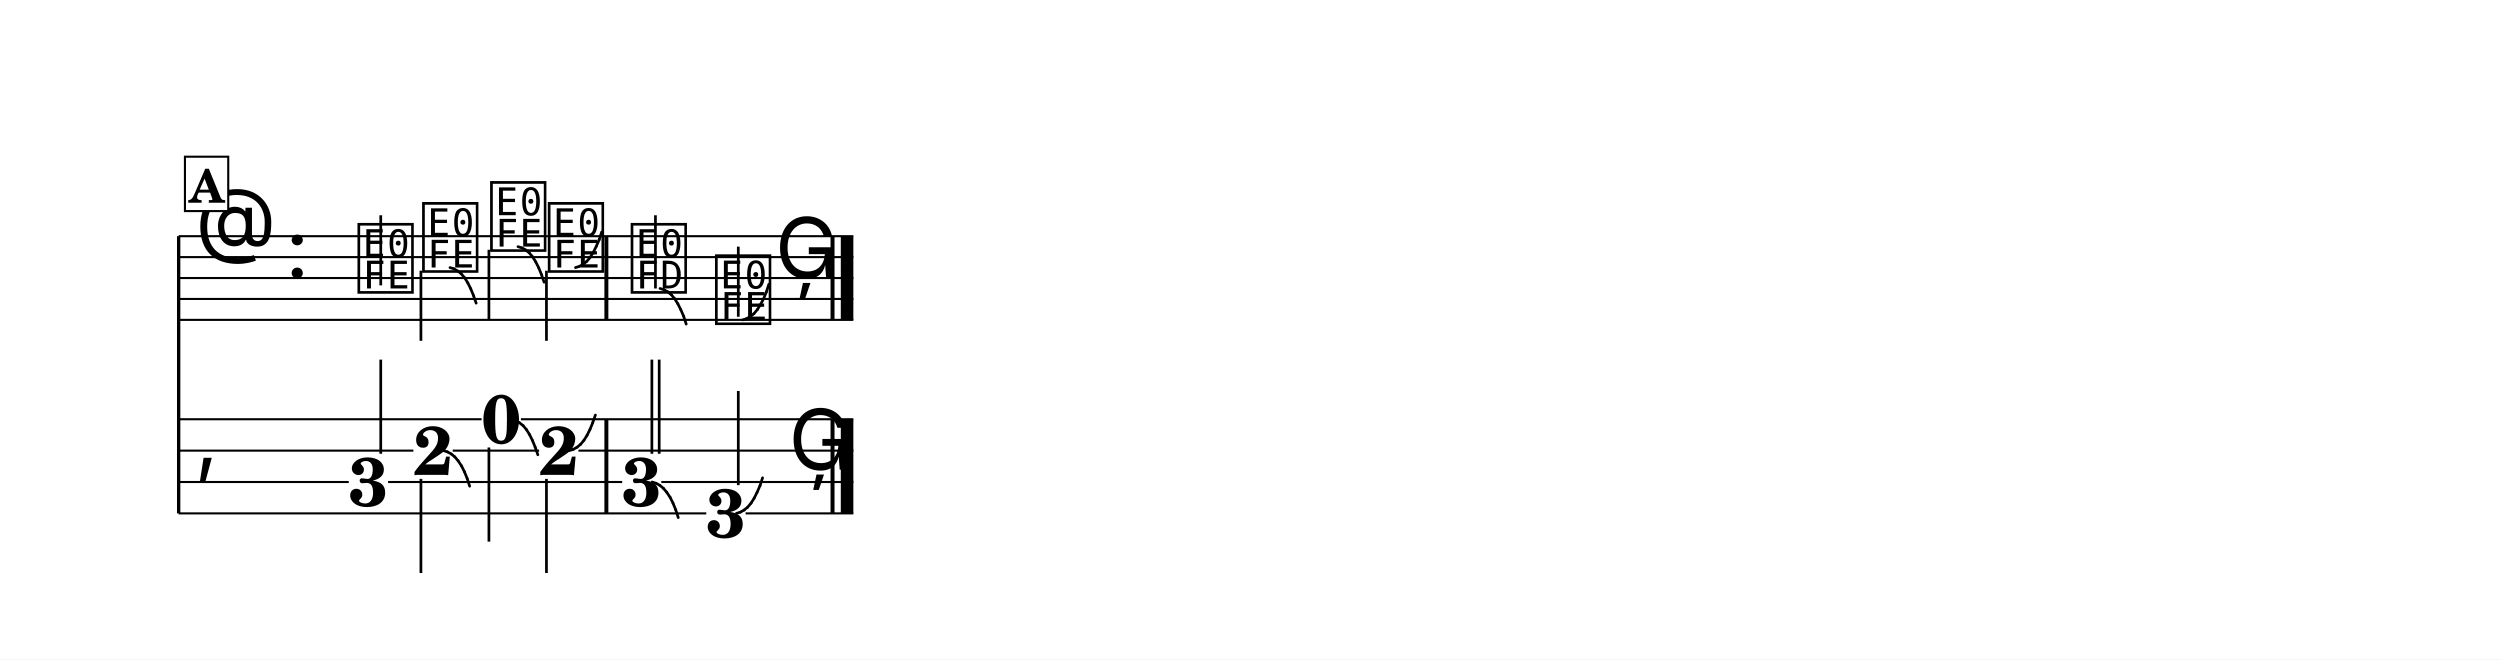
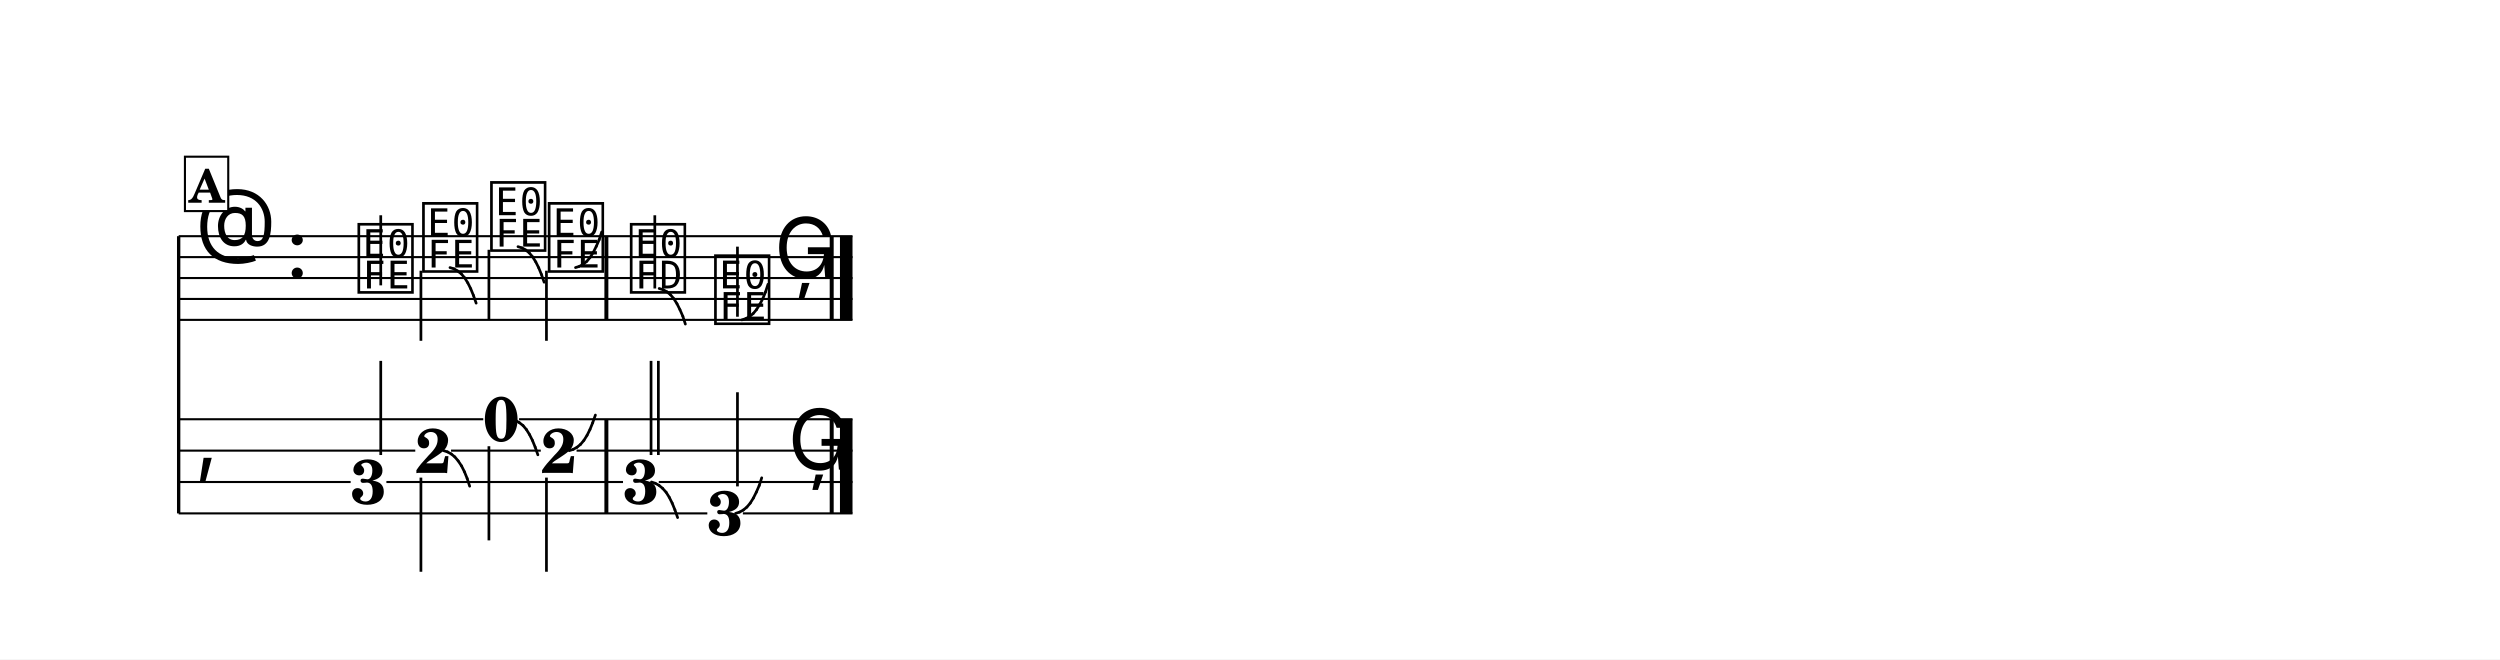
<svg xmlns="http://www.w3.org/2000/svg" width="1195.0" height="315.2" viewBox="0 0 119.50 31.52" font-family="TeX Gyre Schola, serif">
  <style>
  @font-face { font-family: 'Emmentaler'; src: local('Emmentaler'); }
  .music { font-family: 'Emmentaler', serif; }
</style>
  <rect x="0" y="0" width="119.50" height="31.52" fill="#FFFFFF" />
  <g transform="translate(8.54,0.00) scale(1,1)">
    <line x1="0.00" y1="11.29" x2="0.00" y2="24.54" stroke="#000000" stroke-width="0.160" />
-     <line x1="0.00" y1="11.29" x2="32.25" y2="11.29" stroke="#000000" stroke-width="0.100" />
-     <line x1="0.00" y1="12.29" x2="32.25" y2="12.29" stroke="#000000" stroke-width="0.100" />
-     <line x1="0.00" y1="13.29" x2="32.25" y2="13.29" stroke="#000000" stroke-width="0.100" />
-     <line x1="0.00" y1="14.29" x2="32.25" y2="14.29" stroke="#000000" stroke-width="0.100" />
-     <line x1="0.00" y1="15.29" x2="32.25" y2="15.29" stroke="#000000" stroke-width="0.100" />
+     <line x1="0.00" y1="11.29" x2="32.21" y2="11.29" stroke="#000000" stroke-width="0.100" />
+     <line x1="0.00" y1="12.29" x2="32.21" y2="12.29" stroke="#000000" stroke-width="0.100" />
+     <line x1="0.00" y1="13.29" x2="32.21" y2="13.29" stroke="#000000" stroke-width="0.100" />
+     <line x1="0.00" y1="14.29" x2="32.21" y2="14.29" stroke="#000000" stroke-width="0.100" />
+     <line x1="0.00" y1="15.29" x2="32.21" y2="15.29" stroke="#000000" stroke-width="0.100" />
    <text class="music" x="0.80" y="12.29" font-size="4.00"></text>
    <text class="music" x="5.12" y="13.29" font-size="4.00"></text>
    <text class="music" x="8.42" y="13.79" font-size="4.00" data-pos="206"></text>
    <line x1="9.66" y1="13.64" x2="9.66" y2="10.29" stroke="#000000" stroke-width="0.130" />
    <text class="music" x="11.51" y="12.79" font-size="4.00" data-pos="209"></text>
    <line x1="11.58" y1="12.94" x2="11.58" y2="16.29" stroke="#000000" stroke-width="0.130" />
    <text class="music" x="14.76" y="11.79" font-size="4.00" data-pos="216"></text>
    <line x1="14.83" y1="11.94" x2="14.83" y2="15.29" stroke="#000000" stroke-width="0.130" />
    <text class="music" x="17.52" y="12.79" font-size="4.00" data-pos="223"></text>
    <line x1="17.58" y1="12.94" x2="17.58" y2="16.29" stroke="#000000" stroke-width="0.130" />
-     <text class="music" x="21.48" y="13.79" font-size="4.00" data-pos="232"></text>
-     <line x1="22.79" y1="13.79" x2="22.79" y2="10.29" stroke="#000000" stroke-width="0.130" />
-     <text class="music" x="25.51" y="15.29" font-size="4.00" data-pos="240"></text>
-     <line x1="26.75" y1="15.14" x2="26.75" y2="11.79" stroke="#000000" stroke-width="0.130" />
-     <text class="music" x="28.51" y="13.29" font-size="4.00" data-pos="248"></text>
+     <text class="music" x="21.44" y="13.79" font-size="4.00" data-pos="232"></text>
+     <line x1="22.76" y1="13.79" x2="22.76" y2="10.29" stroke="#000000" stroke-width="0.130" />
+     <text class="music" x="25.47" y="15.29" font-size="4.00" data-pos="240"></text>
+     <line x1="26.71" y1="15.14" x2="26.71" y2="11.79" stroke="#000000" stroke-width="0.130" />
+     <text class="music" x="28.47" y="13.29" font-size="4.00" data-pos="248"></text>
    <rect x="20.35" y="11.29" width="0.19" height="4.00" data-pos="230" />
-     <rect x="31.16" y="11.29" width="0.19" height="4.00" data-pos="250" />
-     <rect x="31.65" y="11.29" width="0.60" height="4.00" data-pos="250" />
+     <rect x="31.12" y="11.29" width="0.19" height="4.00" data-pos="250" />
+     <rect x="31.61" y="11.29" width="0.60" height="4.00" data-pos="250" />
    <text class="music" x="0.80" y="22.29" font-size="4.00"></text>
    <rect x="20.35" y="20.04" width="0.19" height="4.50" data-pos="230" />
-     <rect x="31.16" y="20.04" width="0.19" height="4.50" data-pos="250" />
-     <rect x="31.65" y="20.04" width="0.60" height="4.50" data-pos="250" />
-     <text x="9.07" y="24.19" font-size="3.30" font-weight="bold" text-anchor="middle" data-pos="206">3</text>
-     <line x1="9.66" y1="21.69" x2="9.66" y2="17.19" stroke="#000000" stroke-width="0.130" />
-     <text x="12.16" y="22.70" font-size="3.30" font-weight="bold" text-anchor="middle" data-pos="209">2</text>
-     <line x1="11.58" y1="22.89" x2="11.58" y2="27.39" stroke="#000000" stroke-width="0.130" />
-     <text x="15.42" y="21.19" font-size="3.30" font-weight="bold" text-anchor="middle" data-pos="216">0</text>
-     <line x1="14.83" y1="21.39" x2="14.83" y2="25.89" stroke="#000000" stroke-width="0.130" />
-     <text x="18.17" y="22.70" font-size="3.30" font-weight="bold" text-anchor="middle" data-pos="223">2</text>
-     <line x1="17.58" y1="22.89" x2="17.58" y2="27.39" stroke="#000000" stroke-width="0.130" />
-     <text x="22.13" y="24.19" font-size="3.30" font-weight="bold" text-anchor="middle" data-pos="232">3</text>
-     <line x1="22.62" y1="21.69" x2="22.62" y2="17.19" stroke="#000000" stroke-width="0.130" />
-     <line x1="22.97" y1="21.69" x2="22.97" y2="17.19" stroke="#000000" stroke-width="0.130" />
-     <text x="26.16" y="25.69" font-size="3.30" font-weight="bold" text-anchor="middle" data-pos="240">3</text>
-     <line x1="26.75" y1="23.19" x2="26.75" y2="18.69" stroke="#000000" stroke-width="0.130" />
-     <text class="music" x="29.16" y="22.45" font-size="4.00" data-pos="248"></text>
-     <line x1="0.00" y1="20.04" x2="14.48" y2="20.04" stroke="#000000" stroke-width="0.100" />
-     <line x1="16.36" y1="20.04" x2="32.25" y2="20.04" stroke="#000000" stroke-width="0.100" />
-     <line x1="0.00" y1="21.54" x2="11.22" y2="21.54" stroke="#000000" stroke-width="0.100" />
-     <line x1="13.10" y1="21.54" x2="17.23" y2="21.54" stroke="#000000" stroke-width="0.100" />
-     <line x1="19.11" y1="21.54" x2="32.25" y2="21.54" stroke="#000000" stroke-width="0.100" />
-     <line x1="0.00" y1="23.04" x2="8.13" y2="23.04" stroke="#000000" stroke-width="0.100" />
-     <line x1="10.01" y1="23.04" x2="21.20" y2="23.04" stroke="#000000" stroke-width="0.100" />
-     <line x1="23.07" y1="23.04" x2="32.25" y2="23.04" stroke="#000000" stroke-width="0.100" />
-     <line x1="0.00" y1="24.54" x2="25.22" y2="24.54" stroke="#000000" stroke-width="0.100" />
-     <line x1="27.10" y1="24.54" x2="32.25" y2="24.54" stroke="#000000" stroke-width="0.100" />
+     <rect x="31.12" y="20.04" width="0.19" height="4.50" data-pos="250" />
+     <rect x="31.61" y="20.04" width="0.60" height="4.50" data-pos="250" />
+     <text x="9.07" y="24.08" font-size="3.00" font-weight="bold" text-anchor="middle" data-pos="206">3</text>
+     <line x1="9.66" y1="21.75" x2="9.66" y2="17.25" stroke="#000000" stroke-width="0.130" />
+     <text x="12.16" y="22.60" font-size="3.00" font-weight="bold" text-anchor="middle" data-pos="209">2</text>
+     <line x1="11.58" y1="22.83" x2="11.58" y2="27.33" stroke="#000000" stroke-width="0.130" />
+     <text x="15.42" y="21.08" font-size="3.00" font-weight="bold" text-anchor="middle" data-pos="216">0</text>
+     <line x1="14.83" y1="21.33" x2="14.83" y2="25.83" stroke="#000000" stroke-width="0.130" />
+     <text x="18.17" y="22.60" font-size="3.00" font-weight="bold" text-anchor="middle" data-pos="223">2</text>
+     <line x1="17.58" y1="22.83" x2="17.58" y2="27.33" stroke="#000000" stroke-width="0.130" />
+     <text x="22.10" y="24.08" font-size="3.00" font-weight="bold" text-anchor="middle" data-pos="232">3</text>
+     <line x1="22.58" y1="21.75" x2="22.58" y2="17.25" stroke="#000000" stroke-width="0.130" />
+     <line x1="22.93" y1="21.75" x2="22.93" y2="17.25" stroke="#000000" stroke-width="0.130" />
+     <text x="26.12" y="25.58" font-size="3.00" font-weight="bold" text-anchor="middle" data-pos="240">3</text>
+     <line x1="26.71" y1="23.25" x2="26.71" y2="18.75" stroke="#000000" stroke-width="0.130" />
+     <text class="music" x="29.12" y="22.45" font-size="4.00" data-pos="248"></text>
+     <line x1="0.00" y1="20.04" x2="14.56" y2="20.04" stroke="#000000" stroke-width="0.100" />
+     <line x1="16.27" y1="20.04" x2="32.21" y2="20.04" stroke="#000000" stroke-width="0.100" />
+     <line x1="0.00" y1="21.54" x2="11.31" y2="21.54" stroke="#000000" stroke-width="0.100" />
+     <line x1="13.02" y1="21.54" x2="17.31" y2="21.54" stroke="#000000" stroke-width="0.100" />
+     <line x1="19.02" y1="21.54" x2="32.21" y2="21.54" stroke="#000000" stroke-width="0.100" />
+     <line x1="0.00" y1="23.04" x2="8.22" y2="23.04" stroke="#000000" stroke-width="0.100" />
+     <line x1="9.93" y1="23.04" x2="21.24" y2="23.04" stroke="#000000" stroke-width="0.100" />
+     <line x1="22.95" y1="23.04" x2="32.21" y2="23.04" stroke="#000000" stroke-width="0.100" />
+     <line x1="0.00" y1="24.54" x2="25.27" y2="24.54" stroke="#000000" stroke-width="0.100" />
+     <line x1="26.97" y1="24.54" x2="32.21" y2="24.54" stroke="#000000" stroke-width="0.100" />
    <line x1="12.97" y1="12.79" x2="13.16" y2="12.85" stroke="#000000" stroke-width="0.130" stroke-linecap="round" data-pos="210" />
    <line x1="13.16" y1="12.85" x2="13.33" y2="12.95" stroke="#000000" stroke-width="0.130" stroke-linecap="round" data-pos="210" />
    <line x1="13.33" y1="12.95" x2="13.51" y2="13.09" stroke="#000000" stroke-width="0.130" stroke-linecap="round" data-pos="210" />
    <line x1="13.51" y1="13.09" x2="13.67" y2="13.28" stroke="#000000" stroke-width="0.130" stroke-linecap="round" data-pos="210" />
    <line x1="13.67" y1="13.28" x2="13.82" y2="13.52" stroke="#000000" stroke-width="0.130" stroke-linecap="round" data-pos="210" />
    <line x1="13.82" y1="13.52" x2="13.96" y2="13.80" stroke="#000000" stroke-width="0.130" stroke-linecap="round" data-pos="210" />
    <line x1="13.96" y1="13.80" x2="14.09" y2="14.12" stroke="#000000" stroke-width="0.130" stroke-linecap="round" data-pos="210" />
    <line x1="14.09" y1="14.12" x2="14.22" y2="14.49" stroke="#000000" stroke-width="0.130" stroke-linecap="round" data-pos="210" />
    <line x1="16.22" y1="11.79" x2="16.41" y2="11.85" stroke="#000000" stroke-width="0.130" stroke-linecap="round" data-pos="217" />
    <line x1="16.41" y1="11.85" x2="16.59" y2="11.95" stroke="#000000" stroke-width="0.130" stroke-linecap="round" data-pos="217" />
    <line x1="16.59" y1="11.95" x2="16.76" y2="12.09" stroke="#000000" stroke-width="0.130" stroke-linecap="round" data-pos="217" />
    <line x1="16.76" y1="12.09" x2="16.92" y2="12.28" stroke="#000000" stroke-width="0.130" stroke-linecap="round" data-pos="217" />
    <line x1="16.92" y1="12.28" x2="17.07" y2="12.52" stroke="#000000" stroke-width="0.130" stroke-linecap="round" data-pos="217" />
    <line x1="17.07" y1="12.52" x2="17.21" y2="12.80" stroke="#000000" stroke-width="0.130" stroke-linecap="round" data-pos="217" />
    <line x1="17.21" y1="12.80" x2="17.34" y2="13.12" stroke="#000000" stroke-width="0.130" stroke-linecap="round" data-pos="217" />
    <line x1="17.34" y1="13.12" x2="17.47" y2="13.49" stroke="#000000" stroke-width="0.130" stroke-linecap="round" data-pos="217" />
    <line x1="18.97" y1="12.79" x2="19.16" y2="12.73" stroke="#000000" stroke-width="0.130" stroke-linecap="round" data-pos="224" />
    <line x1="19.16" y1="12.73" x2="19.34" y2="12.63" stroke="#000000" stroke-width="0.130" stroke-linecap="round" data-pos="224" />
    <line x1="19.34" y1="12.63" x2="19.51" y2="12.49" stroke="#000000" stroke-width="0.130" stroke-linecap="round" data-pos="224" />
    <line x1="19.51" y1="12.49" x2="19.67" y2="12.30" stroke="#000000" stroke-width="0.130" stroke-linecap="round" data-pos="224" />
    <line x1="19.67" y1="12.30" x2="19.82" y2="12.06" stroke="#000000" stroke-width="0.130" stroke-linecap="round" data-pos="224" />
    <line x1="19.82" y1="12.06" x2="19.96" y2="11.78" stroke="#000000" stroke-width="0.130" stroke-linecap="round" data-pos="224" />
    <line x1="19.96" y1="11.78" x2="20.10" y2="11.46" stroke="#000000" stroke-width="0.130" stroke-linecap="round" data-pos="224" />
    <line x1="20.10" y1="11.46" x2="20.22" y2="11.09" stroke="#000000" stroke-width="0.130" stroke-linecap="round" data-pos="224" />
-     <line x1="23.01" y1="13.79" x2="23.20" y2="13.85" stroke="#000000" stroke-width="0.130" stroke-linecap="round" data-pos="234" />
-     <line x1="23.20" y1="13.85" x2="23.38" y2="13.95" stroke="#000000" stroke-width="0.130" stroke-linecap="round" data-pos="234" />
-     <line x1="23.38" y1="13.95" x2="23.55" y2="14.09" stroke="#000000" stroke-width="0.130" stroke-linecap="round" data-pos="234" />
-     <line x1="23.55" y1="14.09" x2="23.71" y2="14.28" stroke="#000000" stroke-width="0.130" stroke-linecap="round" data-pos="234" />
-     <line x1="23.71" y1="14.28" x2="23.86" y2="14.52" stroke="#000000" stroke-width="0.130" stroke-linecap="round" data-pos="234" />
-     <line x1="23.86" y1="14.52" x2="24.00" y2="14.80" stroke="#000000" stroke-width="0.130" stroke-linecap="round" data-pos="234" />
-     <line x1="24.00" y1="14.80" x2="24.14" y2="15.12" stroke="#000000" stroke-width="0.130" stroke-linecap="round" data-pos="234" />
-     <line x1="24.14" y1="15.12" x2="24.26" y2="15.49" stroke="#000000" stroke-width="0.130" stroke-linecap="round" data-pos="234" />
-     <line x1="26.96" y1="15.29" x2="27.15" y2="15.23" stroke="#000000" stroke-width="0.130" stroke-linecap="round" data-pos="242" />
-     <line x1="27.15" y1="15.23" x2="27.33" y2="15.13" stroke="#000000" stroke-width="0.130" stroke-linecap="round" data-pos="242" />
-     <line x1="27.33" y1="15.13" x2="27.50" y2="14.99" stroke="#000000" stroke-width="0.130" stroke-linecap="round" data-pos="242" />
-     <line x1="27.50" y1="14.99" x2="27.66" y2="14.80" stroke="#000000" stroke-width="0.130" stroke-linecap="round" data-pos="242" />
-     <line x1="27.66" y1="14.80" x2="27.81" y2="14.56" stroke="#000000" stroke-width="0.130" stroke-linecap="round" data-pos="242" />
-     <line x1="27.81" y1="14.56" x2="27.96" y2="14.28" stroke="#000000" stroke-width="0.130" stroke-linecap="round" data-pos="242" />
-     <line x1="27.96" y1="14.28" x2="28.09" y2="13.96" stroke="#000000" stroke-width="0.130" stroke-linecap="round" data-pos="242" />
-     <line x1="28.09" y1="13.96" x2="28.21" y2="13.59" stroke="#000000" stroke-width="0.130" stroke-linecap="round" data-pos="242" />
+     <line x1="22.97" y1="13.79" x2="23.16" y2="13.85" stroke="#000000" stroke-width="0.130" stroke-linecap="round" data-pos="234" />
+     <line x1="23.16" y1="13.85" x2="23.34" y2="13.95" stroke="#000000" stroke-width="0.130" stroke-linecap="round" data-pos="234" />
+     <line x1="23.34" y1="13.95" x2="23.51" y2="14.09" stroke="#000000" stroke-width="0.130" stroke-linecap="round" data-pos="234" />
+     <line x1="23.51" y1="14.09" x2="23.67" y2="14.28" stroke="#000000" stroke-width="0.130" stroke-linecap="round" data-pos="234" />
+     <line x1="23.67" y1="14.28" x2="23.82" y2="14.52" stroke="#000000" stroke-width="0.130" stroke-linecap="round" data-pos="234" />
+     <line x1="23.82" y1="14.52" x2="23.96" y2="14.80" stroke="#000000" stroke-width="0.130" stroke-linecap="round" data-pos="234" />
+     <line x1="23.96" y1="14.80" x2="24.10" y2="15.12" stroke="#000000" stroke-width="0.130" stroke-linecap="round" data-pos="234" />
+     <line x1="24.10" y1="15.12" x2="24.22" y2="15.49" stroke="#000000" stroke-width="0.130" stroke-linecap="round" data-pos="234" />
+     <line x1="26.92" y1="15.29" x2="27.11" y2="15.23" stroke="#000000" stroke-width="0.130" stroke-linecap="round" data-pos="242" />
+     <line x1="27.11" y1="15.23" x2="27.29" y2="15.13" stroke="#000000" stroke-width="0.130" stroke-linecap="round" data-pos="242" />
+     <line x1="27.29" y1="15.13" x2="27.46" y2="14.99" stroke="#000000" stroke-width="0.130" stroke-linecap="round" data-pos="242" />
+     <line x1="27.46" y1="14.99" x2="27.62" y2="14.80" stroke="#000000" stroke-width="0.130" stroke-linecap="round" data-pos="242" />
+     <line x1="27.62" y1="14.80" x2="27.77" y2="14.56" stroke="#000000" stroke-width="0.130" stroke-linecap="round" data-pos="242" />
+     <line x1="27.77" y1="14.56" x2="27.92" y2="14.28" stroke="#000000" stroke-width="0.130" stroke-linecap="round" data-pos="242" />
+     <line x1="27.92" y1="14.28" x2="28.05" y2="13.96" stroke="#000000" stroke-width="0.130" stroke-linecap="round" data-pos="242" />
+     <line x1="28.05" y1="13.96" x2="28.17" y2="13.59" stroke="#000000" stroke-width="0.130" stroke-linecap="round" data-pos="242" />
    <line x1="12.66" y1="21.54" x2="12.85" y2="21.60" stroke="#000000" stroke-width="0.130" stroke-linecap="round" data-pos="210" />
    <line x1="12.85" y1="21.60" x2="13.03" y2="21.70" stroke="#000000" stroke-width="0.130" stroke-linecap="round" data-pos="210" />
    <line x1="13.03" y1="21.70" x2="13.20" y2="21.84" stroke="#000000" stroke-width="0.130" stroke-linecap="round" data-pos="210" />
    <line x1="13.20" y1="21.84" x2="13.36" y2="22.03" stroke="#000000" stroke-width="0.130" stroke-linecap="round" data-pos="210" />
    <line x1="13.36" y1="22.03" x2="13.52" y2="22.27" stroke="#000000" stroke-width="0.130" stroke-linecap="round" data-pos="210" />
    <line x1="13.52" y1="22.27" x2="13.66" y2="22.55" stroke="#000000" stroke-width="0.130" stroke-linecap="round" data-pos="210" />
    <line x1="13.66" y1="22.55" x2="13.79" y2="22.87" stroke="#000000" stroke-width="0.130" stroke-linecap="round" data-pos="210" />
    <line x1="13.79" y1="22.87" x2="13.91" y2="23.24" stroke="#000000" stroke-width="0.130" stroke-linecap="round" data-pos="210" />
    <line x1="15.92" y1="20.04" x2="16.11" y2="20.10" stroke="#000000" stroke-width="0.130" stroke-linecap="round" data-pos="217" />
    <line x1="16.11" y1="20.10" x2="16.28" y2="20.20" stroke="#000000" stroke-width="0.130" stroke-linecap="round" data-pos="217" />
    <line x1="16.28" y1="20.20" x2="16.46" y2="20.34" stroke="#000000" stroke-width="0.130" stroke-linecap="round" data-pos="217" />
    <line x1="16.46" y1="20.34" x2="16.62" y2="20.53" stroke="#000000" stroke-width="0.130" stroke-linecap="round" data-pos="217" />
    <line x1="16.62" y1="20.53" x2="16.77" y2="20.77" stroke="#000000" stroke-width="0.130" stroke-linecap="round" data-pos="217" />
    <line x1="16.77" y1="20.77" x2="16.91" y2="21.05" stroke="#000000" stroke-width="0.130" stroke-linecap="round" data-pos="217" />
    <line x1="16.91" y1="21.05" x2="17.04" y2="21.37" stroke="#000000" stroke-width="0.130" stroke-linecap="round" data-pos="217" />
    <line x1="17.04" y1="21.37" x2="17.17" y2="21.74" stroke="#000000" stroke-width="0.130" stroke-linecap="round" data-pos="217" />
    <line x1="18.67" y1="21.54" x2="18.86" y2="21.48" stroke="#000000" stroke-width="0.130" stroke-linecap="round" data-pos="224" />
    <line x1="18.86" y1="21.48" x2="19.04" y2="21.38" stroke="#000000" stroke-width="0.130" stroke-linecap="round" data-pos="224" />
    <line x1="19.04" y1="21.38" x2="19.21" y2="21.24" stroke="#000000" stroke-width="0.130" stroke-linecap="round" data-pos="224" />
    <line x1="19.21" y1="21.24" x2="19.37" y2="21.05" stroke="#000000" stroke-width="0.130" stroke-linecap="round" data-pos="224" />
    <line x1="19.37" y1="21.05" x2="19.52" y2="20.81" stroke="#000000" stroke-width="0.130" stroke-linecap="round" data-pos="224" />
    <line x1="19.52" y1="20.81" x2="19.66" y2="20.53" stroke="#000000" stroke-width="0.130" stroke-linecap="round" data-pos="224" />
    <line x1="19.66" y1="20.53" x2="19.79" y2="20.21" stroke="#000000" stroke-width="0.130" stroke-linecap="round" data-pos="224" />
    <line x1="19.79" y1="20.21" x2="19.92" y2="19.84" stroke="#000000" stroke-width="0.130" stroke-linecap="round" data-pos="224" />
-     <line x1="22.63" y1="23.04" x2="22.82" y2="23.10" stroke="#000000" stroke-width="0.130" stroke-linecap="round" data-pos="234" />
-     <line x1="22.82" y1="23.10" x2="23.00" y2="23.20" stroke="#000000" stroke-width="0.130" stroke-linecap="round" data-pos="234" />
-     <line x1="23.00" y1="23.20" x2="23.17" y2="23.34" stroke="#000000" stroke-width="0.130" stroke-linecap="round" data-pos="234" />
-     <line x1="23.17" y1="23.34" x2="23.33" y2="23.53" stroke="#000000" stroke-width="0.130" stroke-linecap="round" data-pos="234" />
-     <line x1="23.33" y1="23.53" x2="23.49" y2="23.77" stroke="#000000" stroke-width="0.130" stroke-linecap="round" data-pos="234" />
-     <line x1="23.49" y1="23.77" x2="23.63" y2="24.05" stroke="#000000" stroke-width="0.130" stroke-linecap="round" data-pos="234" />
-     <line x1="23.63" y1="24.05" x2="23.76" y2="24.37" stroke="#000000" stroke-width="0.130" stroke-linecap="round" data-pos="234" />
-     <line x1="23.76" y1="24.37" x2="23.88" y2="24.74" stroke="#000000" stroke-width="0.130" stroke-linecap="round" data-pos="234" />
-     <line x1="26.66" y1="24.54" x2="26.85" y2="24.48" stroke="#000000" stroke-width="0.130" stroke-linecap="round" data-pos="242" />
-     <line x1="26.85" y1="24.48" x2="27.03" y2="24.38" stroke="#000000" stroke-width="0.130" stroke-linecap="round" data-pos="242" />
-     <line x1="27.03" y1="24.38" x2="27.20" y2="24.24" stroke="#000000" stroke-width="0.130" stroke-linecap="round" data-pos="242" />
-     <line x1="27.20" y1="24.24" x2="27.36" y2="24.05" stroke="#000000" stroke-width="0.130" stroke-linecap="round" data-pos="242" />
-     <line x1="27.36" y1="24.05" x2="27.51" y2="23.81" stroke="#000000" stroke-width="0.130" stroke-linecap="round" data-pos="242" />
-     <line x1="27.51" y1="23.81" x2="27.65" y2="23.53" stroke="#000000" stroke-width="0.130" stroke-linecap="round" data-pos="242" />
-     <line x1="27.65" y1="23.53" x2="27.79" y2="23.21" stroke="#000000" stroke-width="0.130" stroke-linecap="round" data-pos="242" />
-     <line x1="27.79" y1="23.21" x2="27.91" y2="22.84" stroke="#000000" stroke-width="0.130" stroke-linecap="round" data-pos="242" />
+     <line x1="22.60" y1="23.04" x2="22.78" y2="23.10" stroke="#000000" stroke-width="0.130" stroke-linecap="round" data-pos="234" />
+     <line x1="22.78" y1="23.10" x2="22.96" y2="23.20" stroke="#000000" stroke-width="0.130" stroke-linecap="round" data-pos="234" />
+     <line x1="22.96" y1="23.20" x2="23.13" y2="23.34" stroke="#000000" stroke-width="0.130" stroke-linecap="round" data-pos="234" />
+     <line x1="23.13" y1="23.34" x2="23.30" y2="23.53" stroke="#000000" stroke-width="0.130" stroke-linecap="round" data-pos="234" />
+     <line x1="23.30" y1="23.53" x2="23.45" y2="23.77" stroke="#000000" stroke-width="0.130" stroke-linecap="round" data-pos="234" />
+     <line x1="23.45" y1="23.77" x2="23.59" y2="24.05" stroke="#000000" stroke-width="0.130" stroke-linecap="round" data-pos="234" />
+     <line x1="23.59" y1="24.05" x2="23.72" y2="24.37" stroke="#000000" stroke-width="0.130" stroke-linecap="round" data-pos="234" />
+     <line x1="23.72" y1="24.37" x2="23.85" y2="24.74" stroke="#000000" stroke-width="0.130" stroke-linecap="round" data-pos="234" />
+     <line x1="26.62" y1="24.54" x2="26.81" y2="24.48" stroke="#000000" stroke-width="0.130" stroke-linecap="round" data-pos="242" />
+     <line x1="26.81" y1="24.48" x2="26.99" y2="24.38" stroke="#000000" stroke-width="0.130" stroke-linecap="round" data-pos="242" />
+     <line x1="26.99" y1="24.38" x2="27.16" y2="24.24" stroke="#000000" stroke-width="0.130" stroke-linecap="round" data-pos="242" />
+     <line x1="27.16" y1="24.24" x2="27.32" y2="24.05" stroke="#000000" stroke-width="0.130" stroke-linecap="round" data-pos="242" />
+     <line x1="27.32" y1="24.05" x2="27.47" y2="23.81" stroke="#000000" stroke-width="0.130" stroke-linecap="round" data-pos="242" />
+     <line x1="27.47" y1="23.81" x2="27.61" y2="23.53" stroke="#000000" stroke-width="0.130" stroke-linecap="round" data-pos="242" />
+     <line x1="27.61" y1="23.53" x2="27.75" y2="23.21" stroke="#000000" stroke-width="0.130" stroke-linecap="round" data-pos="242" />
+     <line x1="27.75" y1="23.21" x2="27.87" y2="22.84" stroke="#000000" stroke-width="0.130" stroke-linecap="round" data-pos="242" />
    <rect x="0.30" y="7.49" width="2.07" height="2.60" fill="#FFFFFF" stroke="#000000" stroke-width="0.100" data-pos="194" />
    <text x="1.34" y="9.69" font-size="2.20" font-weight="bold" text-anchor="middle" data-pos="194">A</text>
  </g>
</svg>
